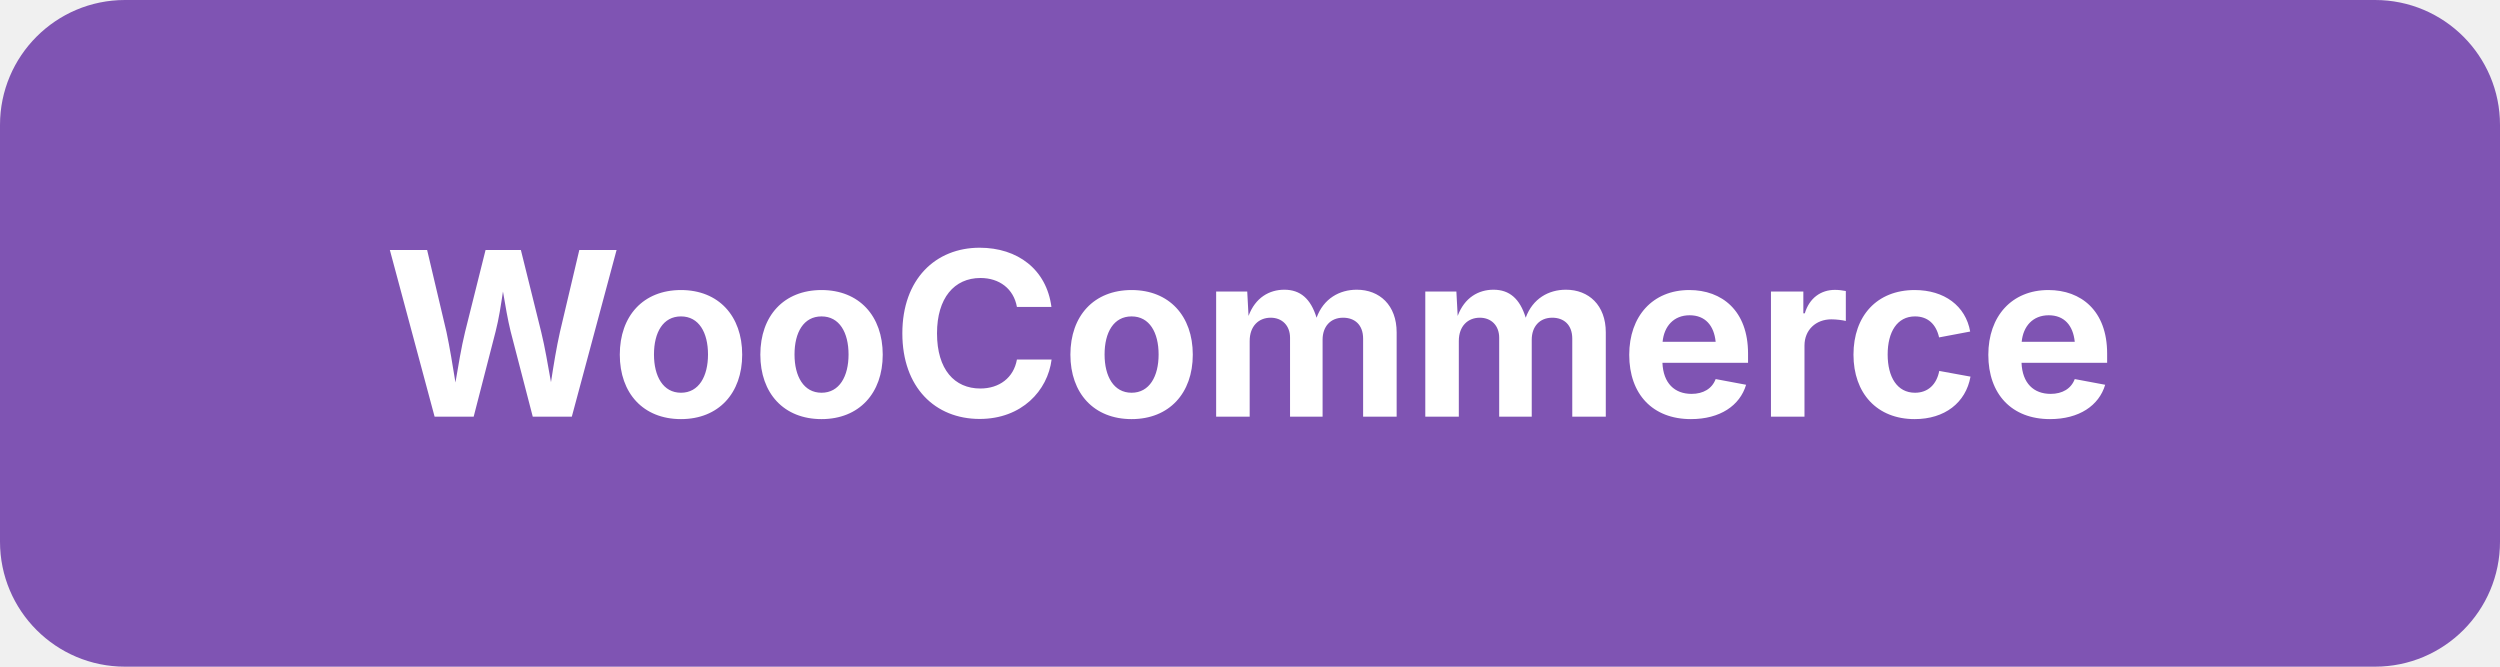
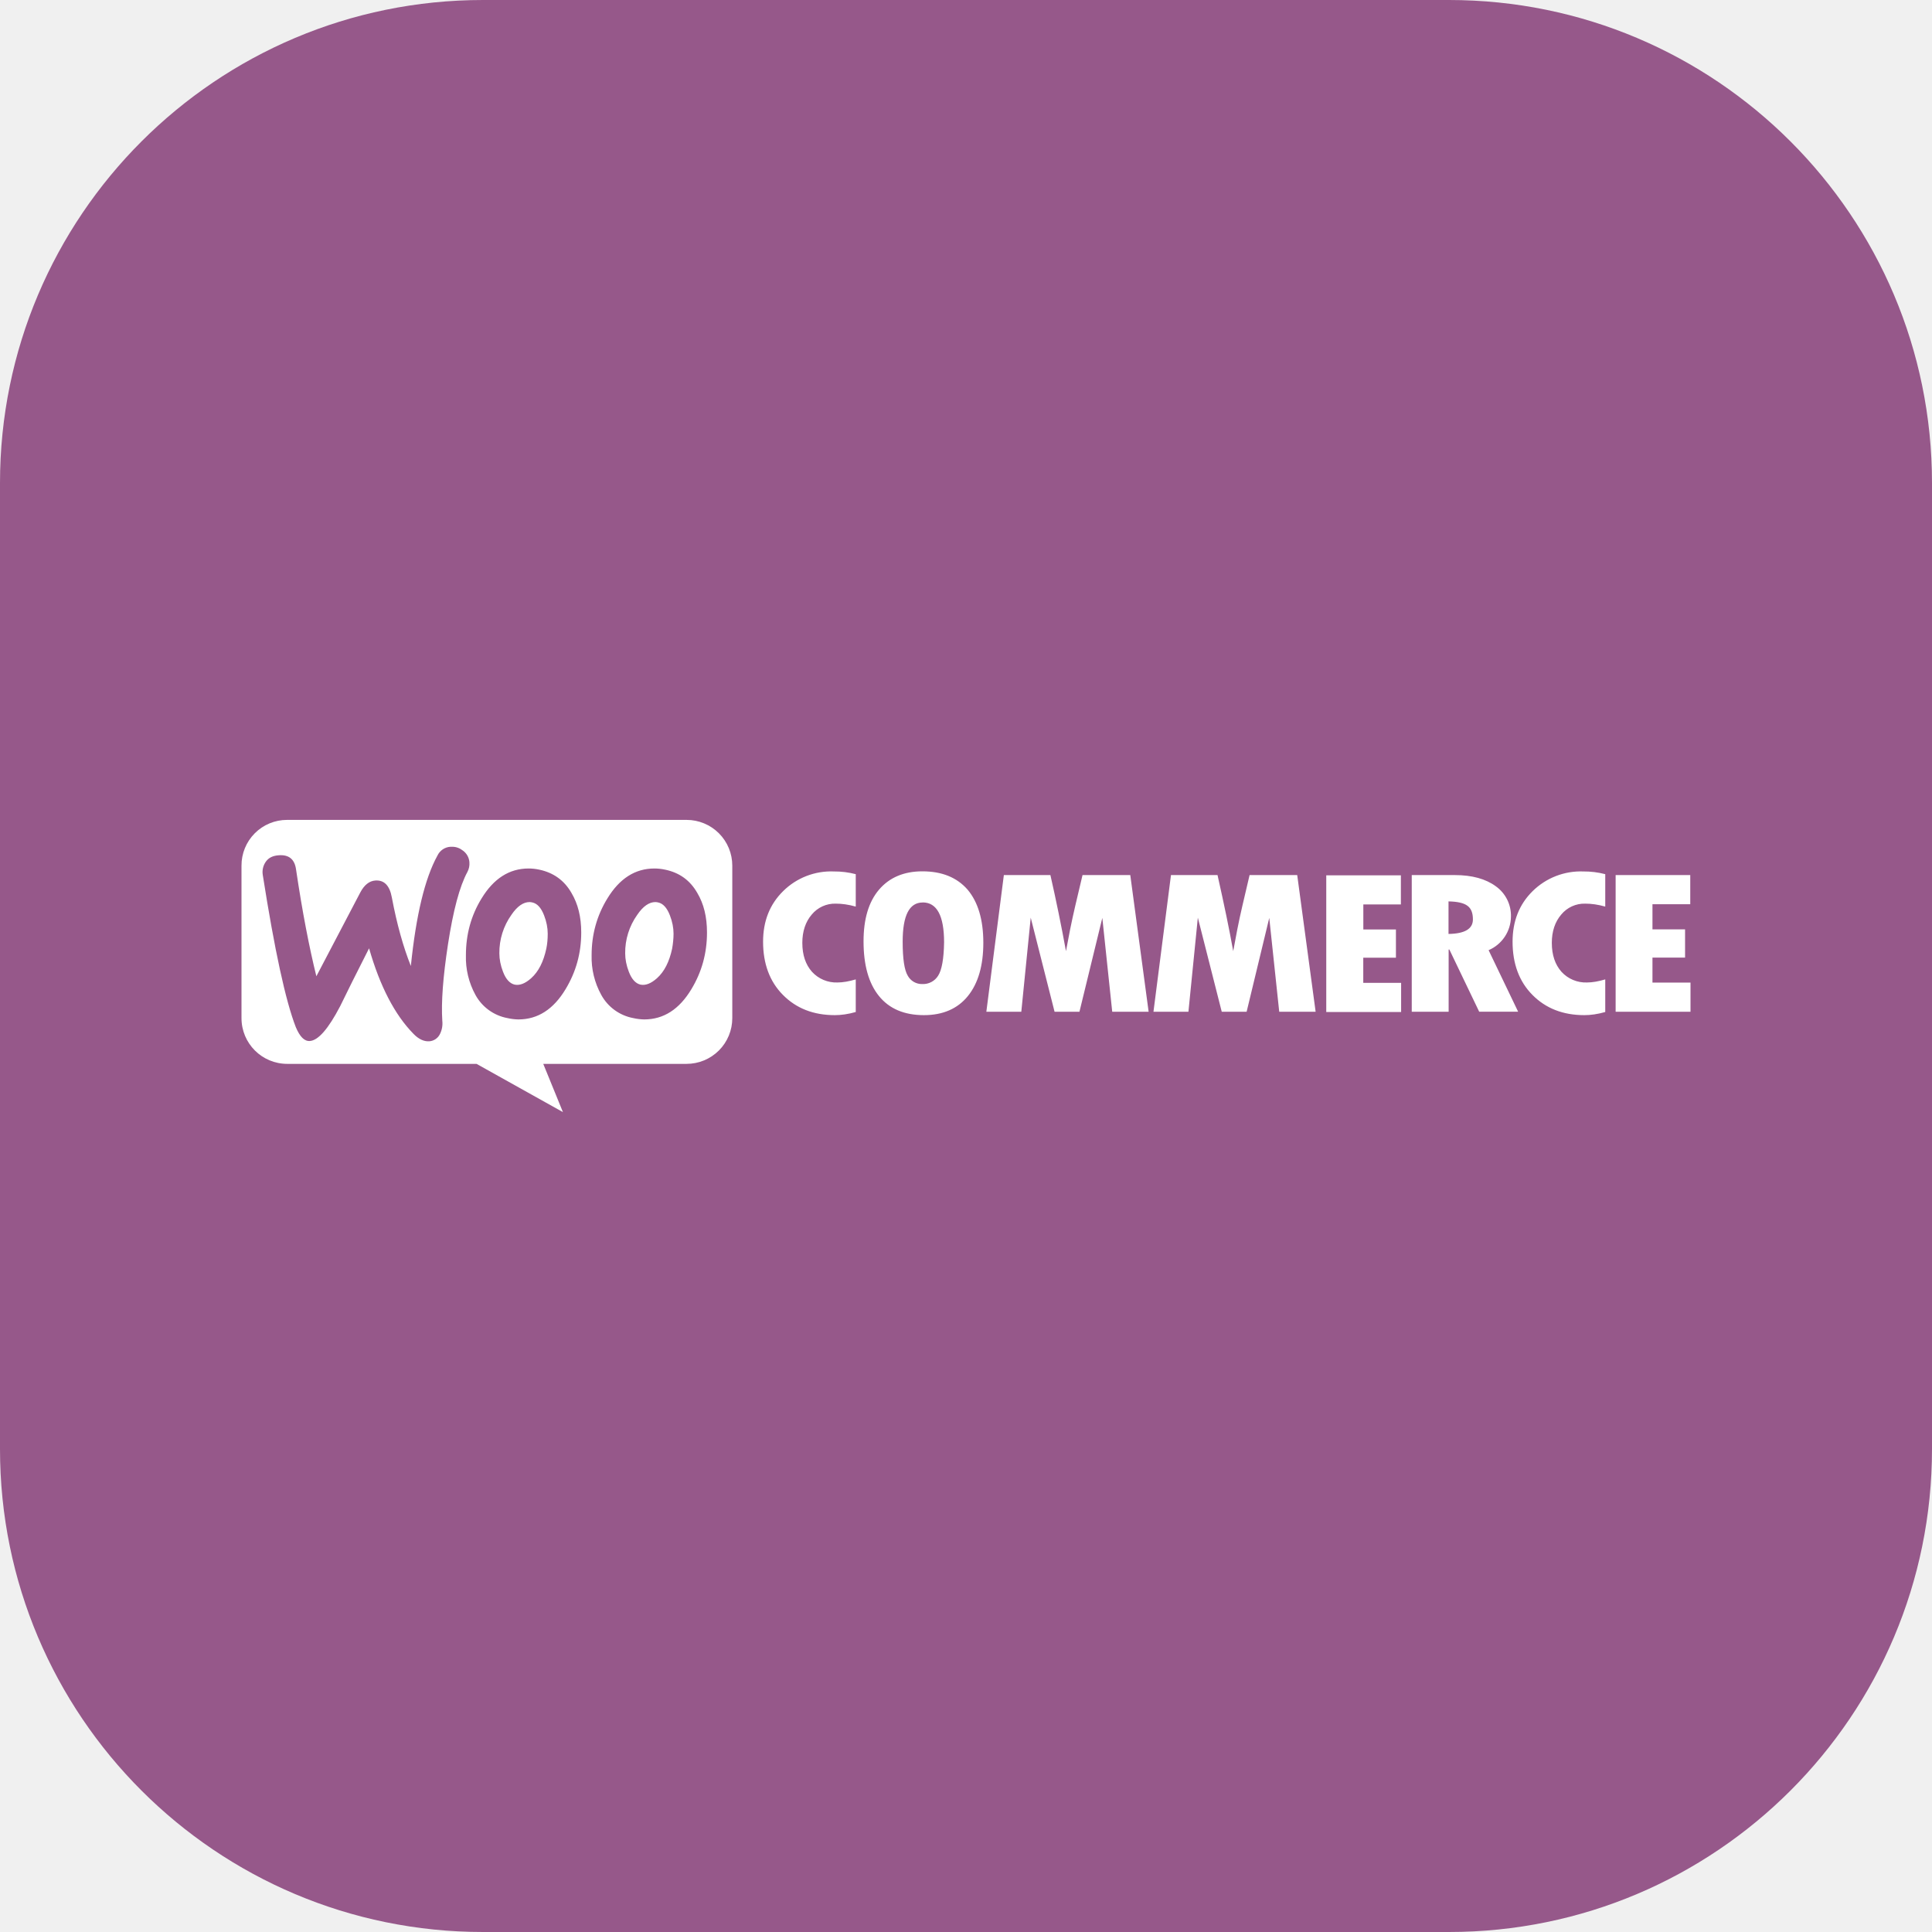
- <svg xmlns="http://www.w3.org/2000/svg" viewBox="0 0 240 64" role="img" aria-label="WooCommerce">
-   <rect width="240" height="64" rx="12" fill="#7F54B3" />
-   <text x="120" y="40" text-anchor="middle" fill="#fff" font-family="system-ui,-apple-system,sans-serif" font-size="22" font-weight="700">WooCommerce</text>
+ <svg xmlns="http://www.w3.org/2000/svg" viewBox="0 0 32 32" role="img" aria-label="WooCommerce">
+   <rect width="32" height="32" rx="8" fill="#96588A" />
+   <g transform="translate(4 4)">
+     <path fill="#fff" d="M.754 9.58a.754.754 0 00-.754.758v2.525c0 .42.339.758.758.758h3.135l1.431.799-.326-.799h2.373a.757.757 0 00.758-.758v-2.525a.757.757 0 00-.758-.758H.754zm2.709.445h.03c.065.001.124.023.179.067a.26.26 0 01.103.19.29.29 0 01-.033.16c-.13.239-.236.64-.322 1.199-.083.541-.114.965-.094 1.267a.392.392 0 01-.039.219.213.213 0 01-.176.12c-.086.006-.177-.034-.263-.124-.31-.316-.555-.788-.735-1.416-.216.425-.375.744-.478.957-.196.376-.363.568-.502.578-.09.007-.166-.069-.233-.228-.17-.436-.352-1.277-.548-2.524a.297.297 0 01.054-.222c.047-.064.116-.095.21-.102.169-.013.265.065.288.238.103.695.217 1.284.336 1.766l.727-1.387c.066-.126.15-.192.25-.199.146-.01.237.083.273.28.083.441.188.817.315 1.136.086-.844.233-1.453.44-1.828a.255.255 0 01.218-.147zm1.293.36c.056 0 .116.006.18.02.232.05.411.177.53.386.107.18.161.395.161.654 0 .343-.087.654-.26.94-.2.332-.459.5-.781.5a.88.88 0 01-.18-.022.763.763 0 01-.531-.384 1.287 1.287 0 01-.158-.659c0-.342.085-.655.258-.937.202-.333.462-.498.78-.498zm2.084 0c.056 0 .116.006.18.02.236.05.411.177.53.386.107.18.16.395.16.654 0 .343-.086.654-.259.94-.2.332-.459.5-.781.5a.88.88 0 01-.18-.022.763.763 0 01-.531-.384 1.287 1.287 0 01-.16-.659c0-.342.087-.655.26-.937.202-.333.462-.498.78-.498zm4.437.047c-.305 0-.546.102-.718.304-.173.203-.256.49-.256.856 0 .395.086.697.256.906.17.21.418.316.744.316.315 0 .559-.107.728-.316.17-.21.256-.504.256-.883s-.087-.673-.26-.879c-.176-.202-.424-.304-.75-.304zm-1.466.002a1.13 1.13 0 00-.84.326c-.223.22-.332.499-.332.838 0 .362.108.658.328.88.22.223.505.336.861.336.103 0 .22-.016.346-.052v-.54c-.117.034-.216.051-.303.051a.545.545 0 01-.422-.177c-.106-.12-.16-.278-.16-.48 0-.19.053-.348.156-.468a.498.498 0 01.397-.181c.103 0 .212.015.332.049v-.537a1.394 1.394 0 00-.363-.045zm12.414 0a1.135 1.135 0 00-.84.326c-.223.22-.332.499-.332.838 0 .362.108.658.328.88.22.223.506.336.861.336.103 0 .22-.016.346-.052v-.54c-.116.034-.216.051-.303.051a.545.545 0 01-.422-.177c-.106-.12-.16-.278-.16-.48 0-.19.053-.348.156-.468a.498.498 0 01.397-.181c.103 0 .212.015.332.049v-.537a1.394 1.394 0 00-.363-.045zm-9.598.06l-.29 2.264h.579l.156-1.559.395 1.559h.412l.379-1.555.164 1.555h.603l-.304-2.264h-.791l-.12.508c-.03.13-.06.264-.087.4l-.067.352a29.97 29.97 0 00-.258-1.26h-.771zm2.768 0l-.29 2.264h.579l.156-1.559.396 1.559h.412l.375-1.555.165 1.555h.603l-.305-2.264h-.789l-.119.508c-.03.13-.06.264-.086.4l-.066.352c-.063-.352-.15-.771-.26-1.26h-.771zm3.988 0v2.264h.611v-1.031h.012l.494 1.03h.645l-.489-1.019a.61.61 0 00.37-.552.598.598 0 00-.25-.506c-.167-.123-.394-.186-.68-.186h-.713zm3.377 0v2.264H24v-.483h-.63v-.414h.54v-.468h-.54v-.416h.626v-.483H22.76zm-4.793.004v2.264h1.24v-.483h-.627v-.416h.541v-.468h-.54v-.415h.622v-.482h-1.236zm2.025.432c.146.003.25.025.313.072.063.046.091.12.091.227 0 .156-.135.236-.404.24v-.54zm-15.22.011c-.104 0-.205.069-.301.211a1.078 1.078 0 00-.2.639c0 .096.02.2.06.303.049.13.117.198.196.215.083.016.173-.02.27-.106.123-.11.205-.273.252-.492.016-.077.023-.16.023-.246 0-.097-.02-.2-.06-.303-.05-.13-.116-.198-.196-.215a.246.246 0 00-.045-.006zm2.083 0c-.103 0-.204.069-.3.211a1.078 1.078 0 00-.2.639c0 .096.02.2.06.303.049.13.117.198.196.215.083.016.173-.02.27-.106.123-.11.205-.273.252-.492.013-.077.023-.16.023-.246 0-.097-.02-.2-.06-.303-.05-.13-.116-.198-.196-.215a.246.246 0 00-.045-.006zm4.428.006c.233 0 .354.218.354.66-.004.273-.038.46-.098.553a.293.293 0 01-.262.139.266.266 0 01-.242-.139c-.056-.093-.084-.28-.084-.562 0-.436.11-.65.332-.65Z" />
+   </g>
</svg>
